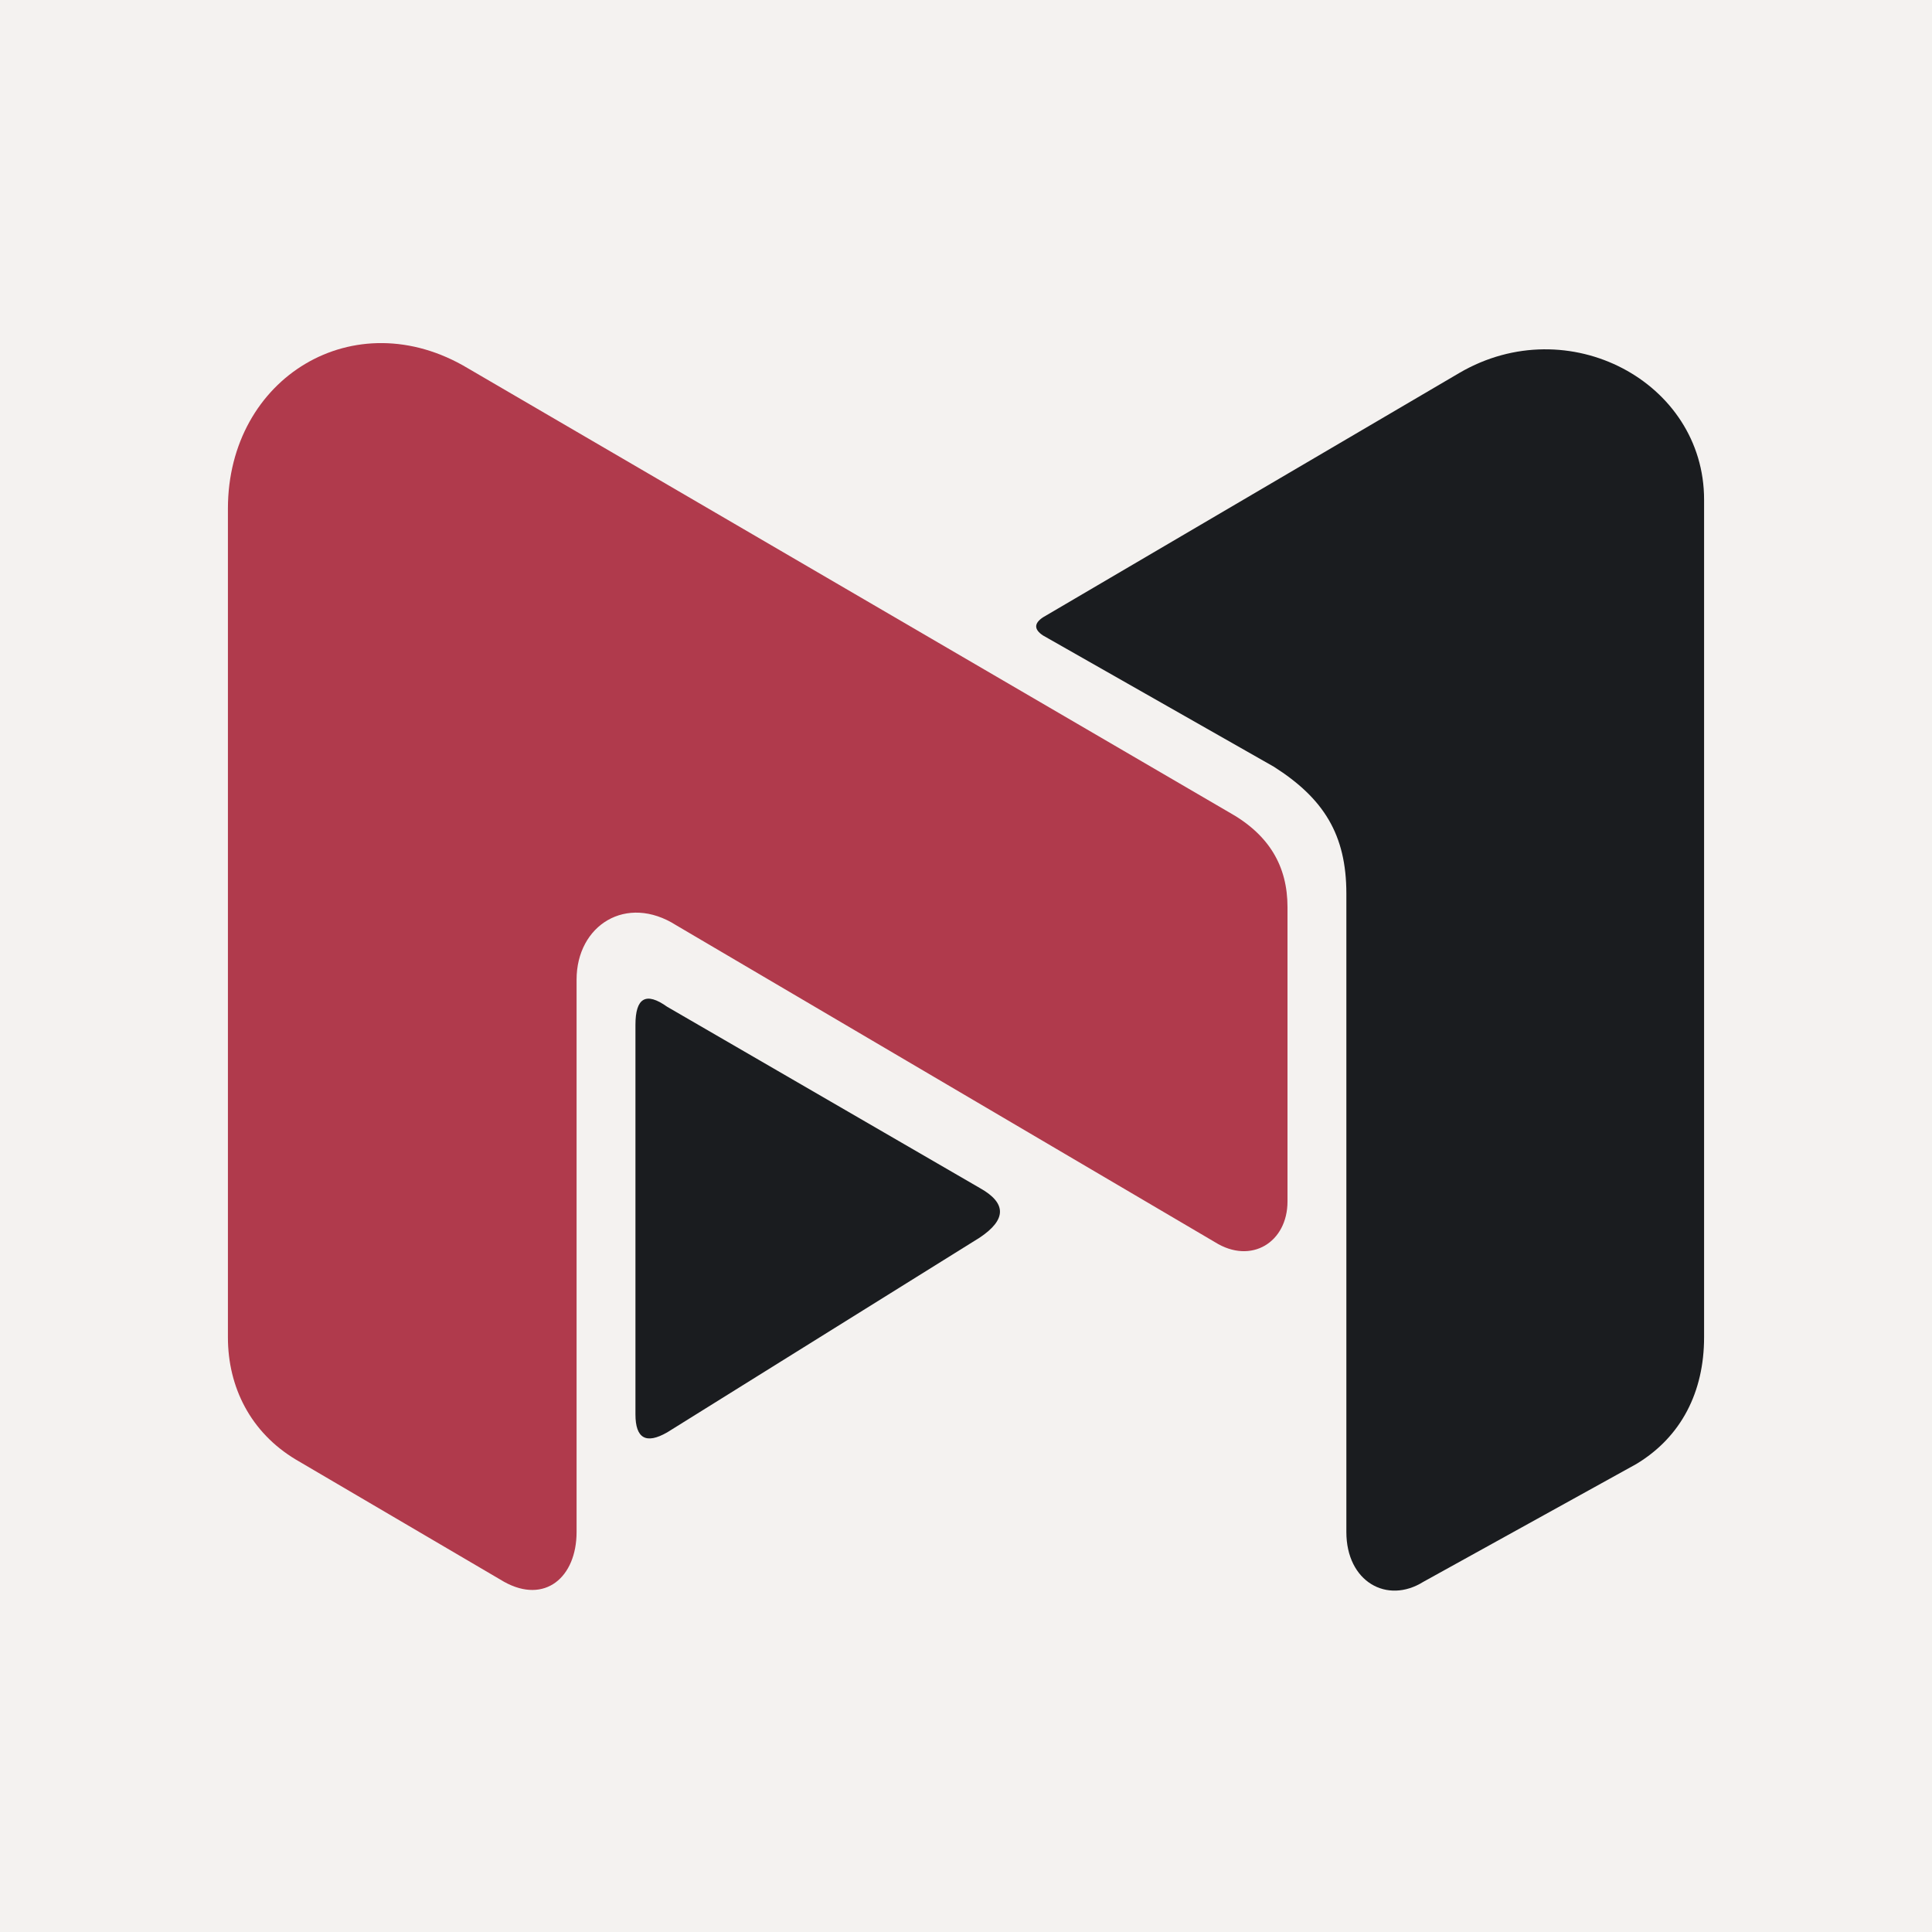
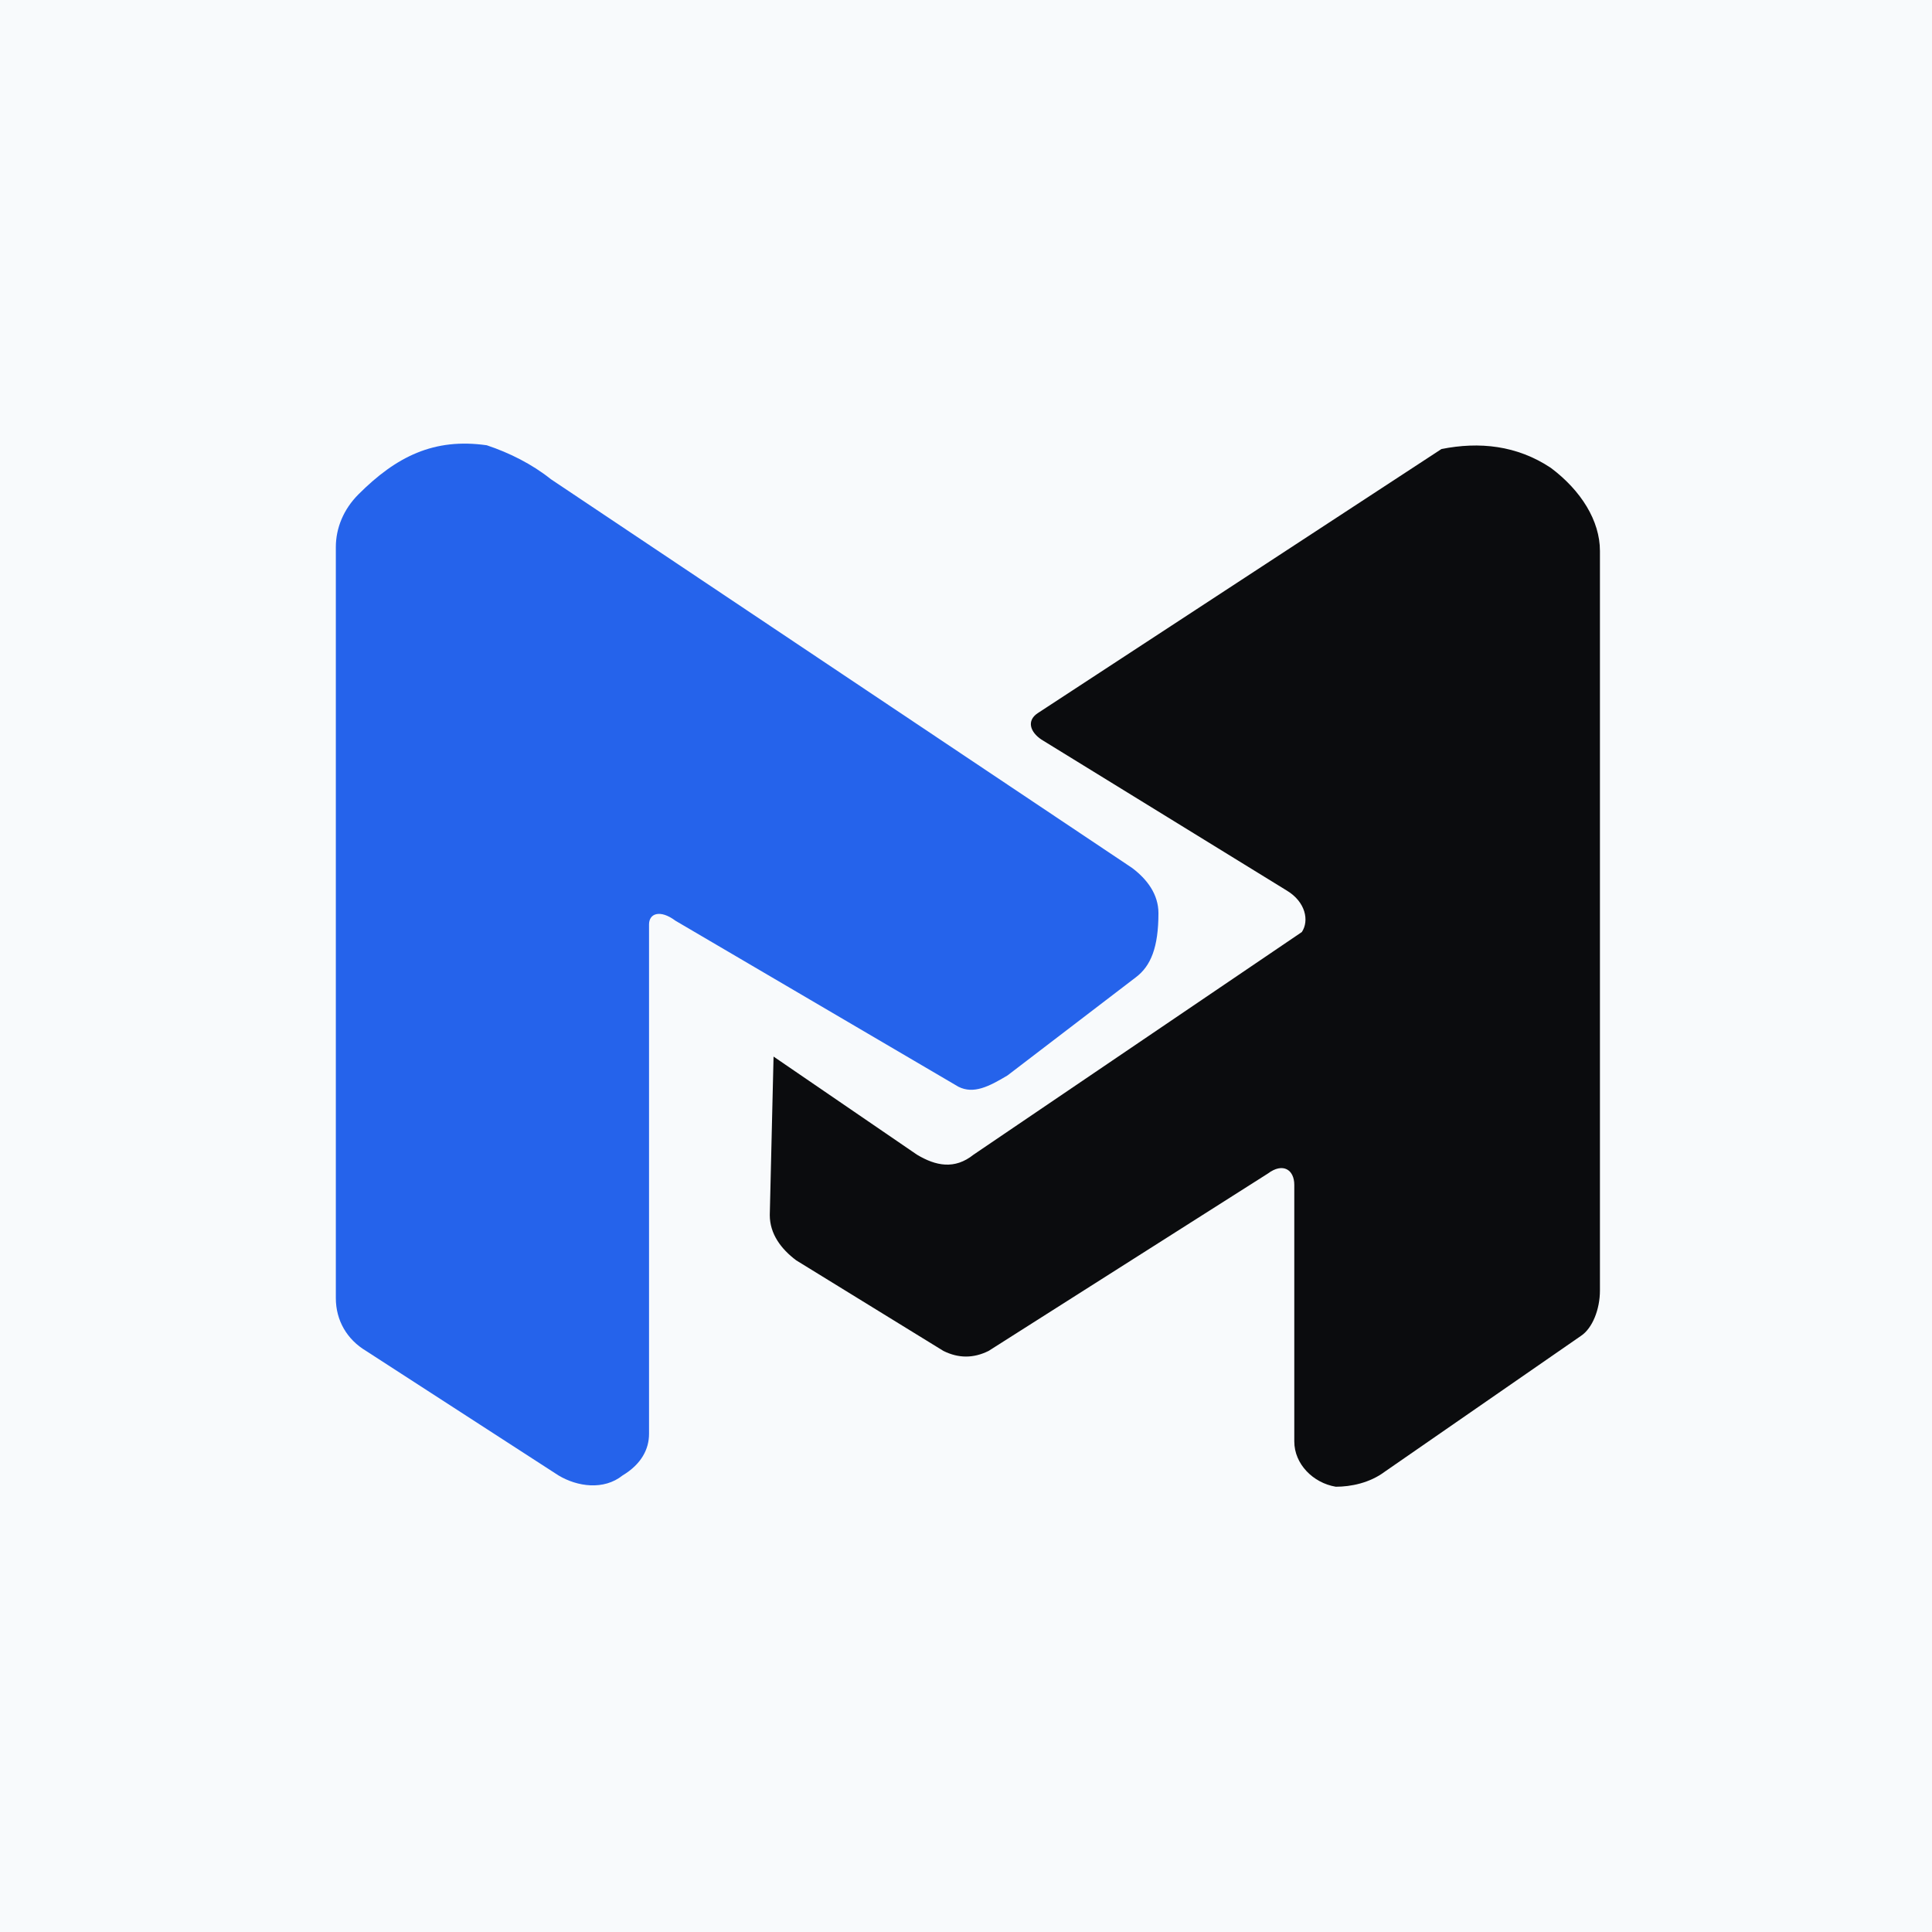
<svg xmlns="http://www.w3.org/2000/svg" width="512" height="512" viewBox="0 0 512 512" role="img" aria-labelledby="title">
-   <path fill="#f4f2f0" d="M 0 0 H 512 V 512 H 0 Z" />
-   <g transform="translate(60.4 90.4) scale(1.2)">
-     <path fill="#b03a4c" d="M 0 37 C 0 8 28 -9 53 6 L 221 104 C 230 109 234 116 234 125 L 234 190 C 234 199 226 204 218 199 L 99 129 C 88 122 77 129 77 141 L 77 263 C 77 273 70 279 61 274 L 15 247 C 5 241 0 231 0 220 Z" />
-     <path fill="#1a1c1f" d="M 180 61 L 272 7 C 296 -7 326 9 326 35 L 326 220 C 326 232 321 242 311 248 L 264 274 C 256 279 247 274 247 263 L 247 122 C 247 109 242 101 231 94 L 180 65 Q 177 63 180 61 Z M 90 151 Q 90 142 97 147 L 166 187 Q 175 192 166 198 L 97 241 Q 90 245 90 237 Z" />
+   <path fill="#F8FAFC" d="M0 0H512V512H0Z" />
+   <g transform="translate(56 80)">
+     <path fill="#2563EB" d="M73 38 C59 36 49 41 39 51 C35 55 33 60 33 65 L33 264 C33 270 36 275 41 278 L92 311 C97 314 104 315 109 311 C114 308 116 304 116 300 L116 165 C116 162 119 161 123 164 L198 208 C202 210 206 208 211 205 L245 179 C249 176 251 171 251 162 C251 157 248 153 244 150 L90 47 C85 43 79 40 73 38 Z" />
+     <path fill="#0B0C0E" d="M355 44 C346 38 336 37 326 39 L219 109 C216 111 217 114 220 116 L285 156 C290 159 291 164 289 167 L202 226 C197 230 192 229 187 226 L149 200 L148 242 C148 247 151 251 155 254 L194 278 C198 280 202 280 206 278 L280 231 C284 228 287 230 287 234 L287 302 C287 308 292 313 298 314 C302 314 307 313 311 310 L363 274 C366 272 368 267 368 262 L368 66 C368 58 363 50 355 44 Z" />
  </g>
</svg>
